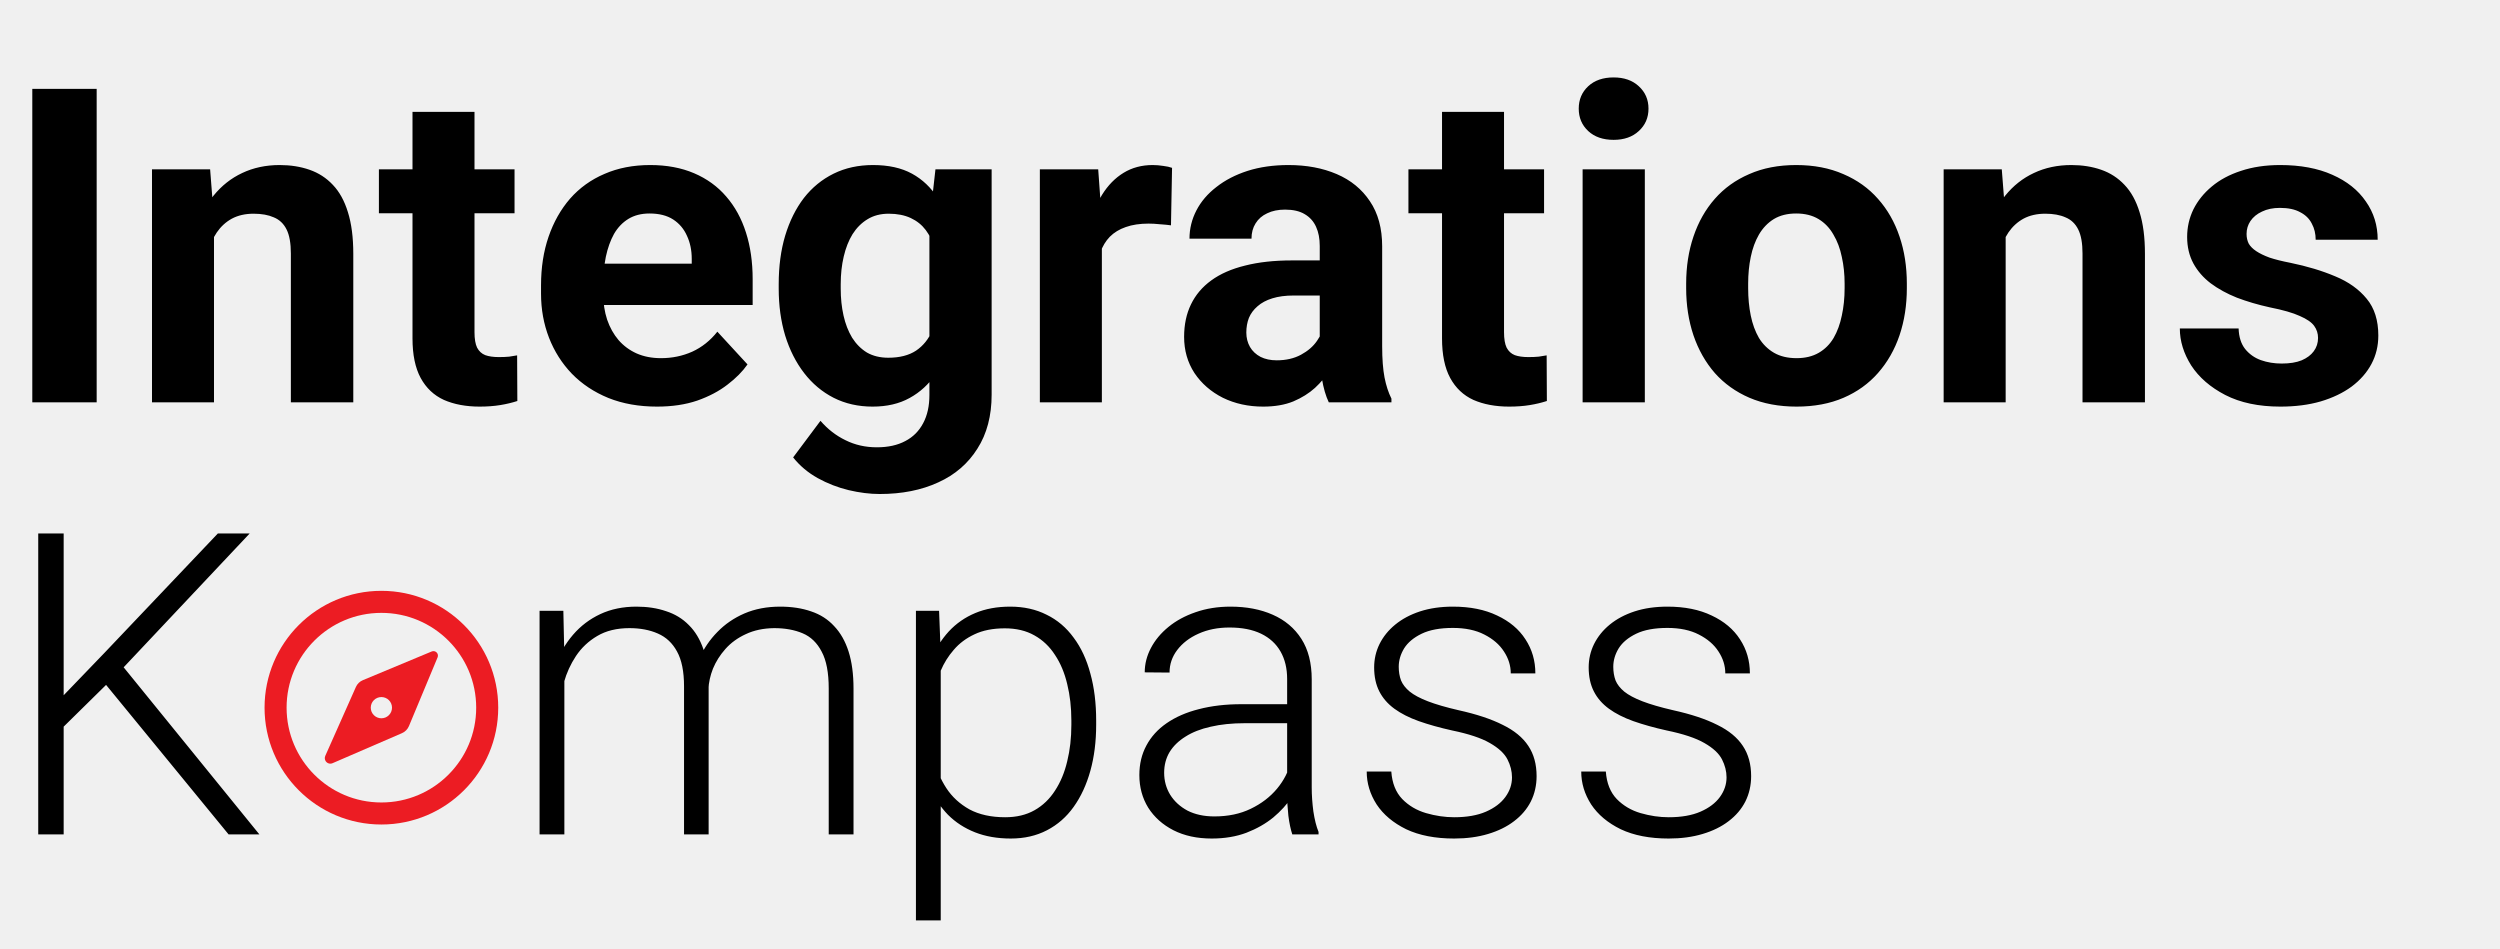
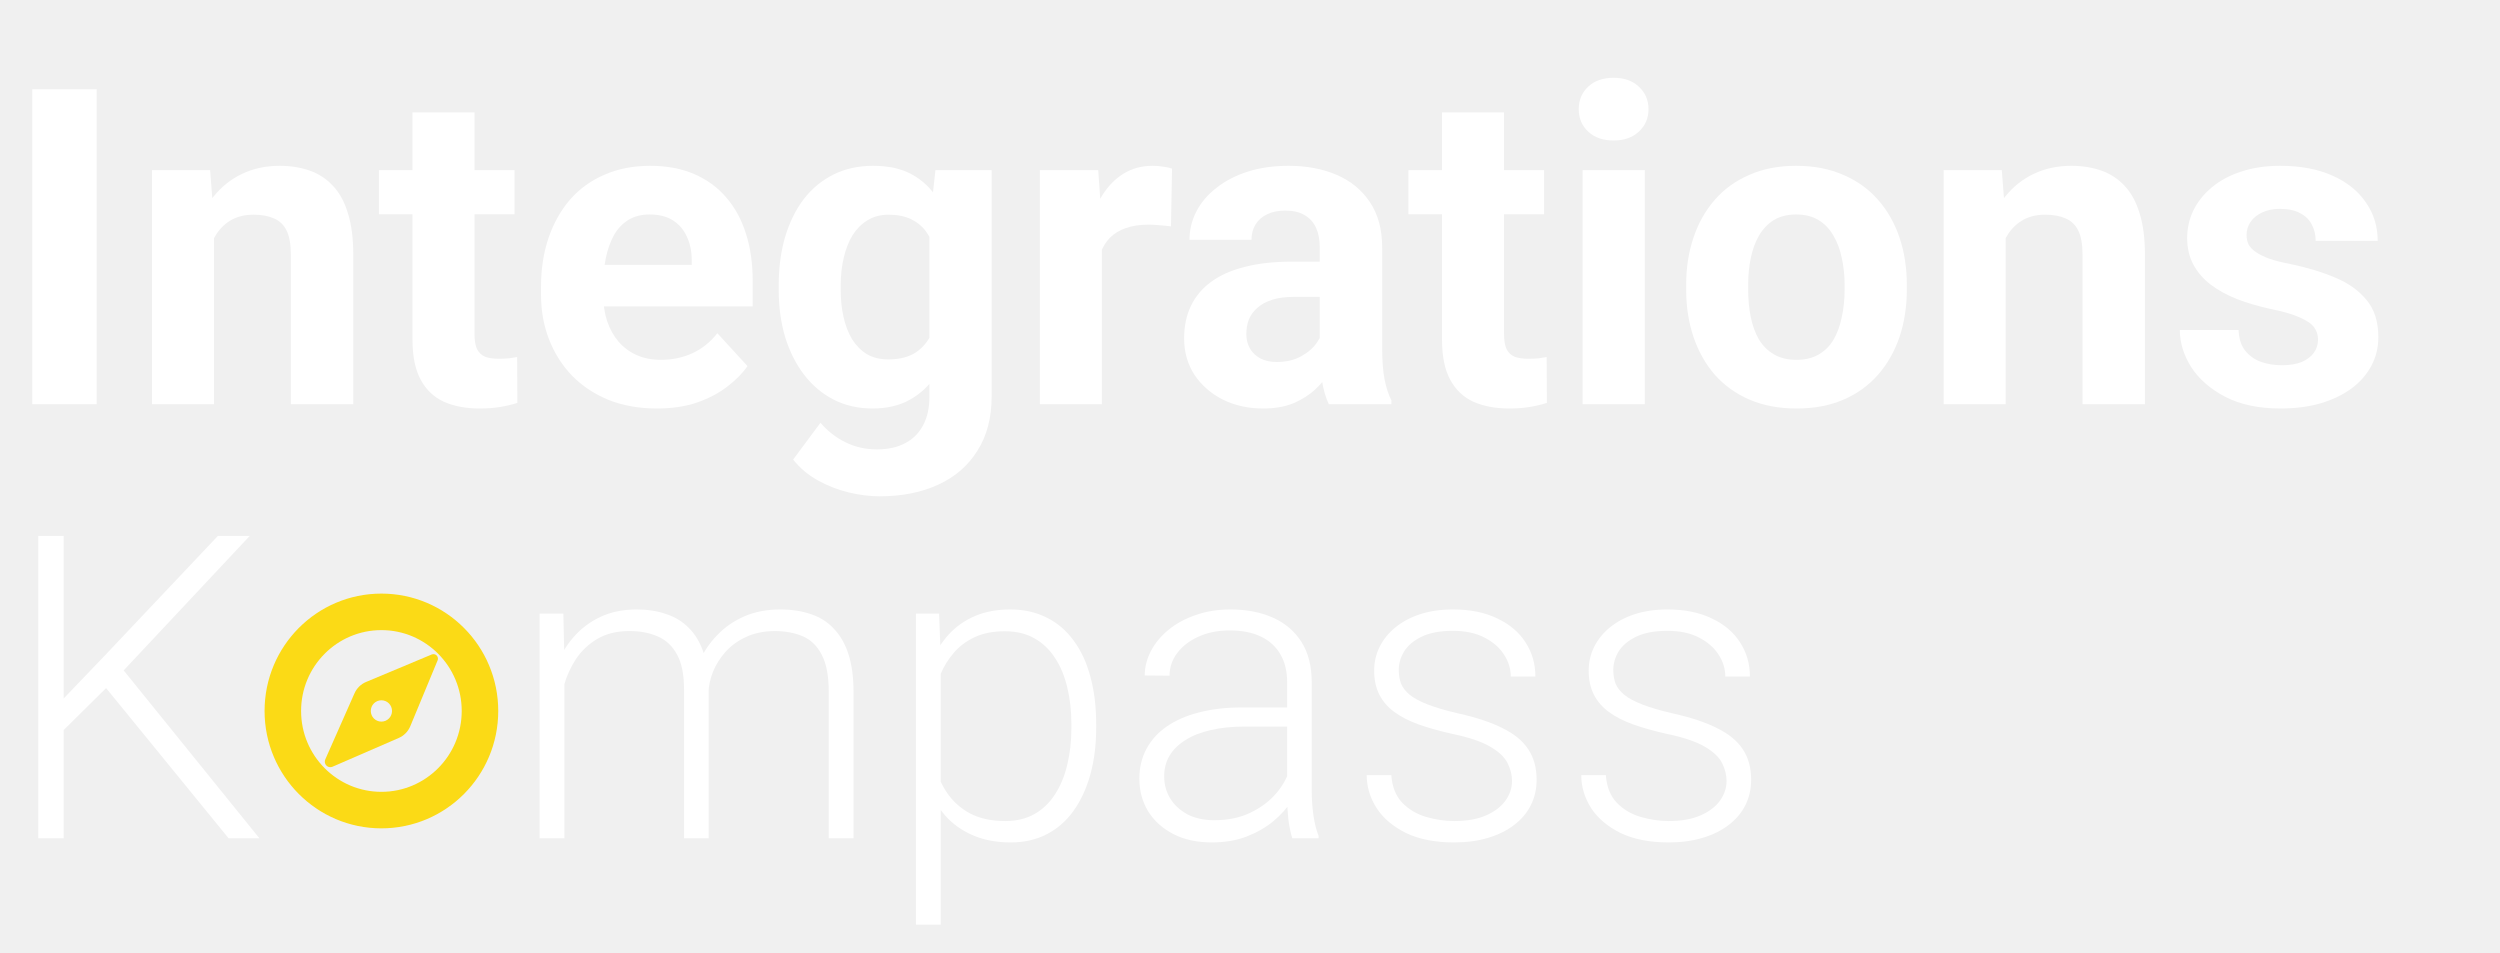
- <svg xmlns="http://www.w3.org/2000/svg" width="174" height="66" viewBox="0 0 174 66" fill="none">
-   <circle cx="26.545" cy="49.254" r="7.365" stroke="#EC1C23" stroke-width="1.534" />
-   <path fill-rule="evenodd" clip-rule="evenodd" d="M24.77 47.815L22.639 52.609C22.585 52.73 22.597 52.869 22.67 52.979C22.773 53.134 22.972 53.193 23.143 53.119L27.978 51.028C28.197 50.933 28.37 50.757 28.462 50.537L30.457 45.751C30.505 45.634 30.479 45.499 30.389 45.41C30.3 45.32 30.165 45.294 30.048 45.342L25.257 47.339C25.039 47.429 24.865 47.599 24.77 47.815ZM26.545 49.993C26.953 49.993 27.284 49.662 27.284 49.254C27.284 48.846 26.953 48.515 26.545 48.515C26.137 48.515 25.805 48.846 25.805 49.254C25.805 49.662 26.137 49.993 26.545 49.993Z" fill="#EC1C23" />
-   <path d="M4.431 37.13V58.074H2.661V37.13H4.431ZM17.377 37.13L8.343 46.724L3.798 51.198L3.625 49.227L7.279 45.43L15.162 37.13H17.377ZM15.91 58.074L7.092 47.314L8.156 45.89L18.053 58.074H15.91ZM39.28 45.732V58.074H37.554V42.51H39.209L39.28 45.732ZM38.964 49.328L38.13 48.897C38.187 47.976 38.36 47.113 38.648 46.307C38.945 45.502 39.357 44.792 39.885 44.178C40.412 43.565 41.045 43.085 41.783 42.74C42.522 42.395 43.361 42.222 44.301 42.222C45.058 42.222 45.744 42.327 46.358 42.538C46.981 42.74 47.509 43.061 47.94 43.502C48.381 43.934 48.722 44.499 48.962 45.2C49.201 45.9 49.321 46.739 49.321 47.717V58.074H47.609V47.775C47.609 46.739 47.446 45.928 47.12 45.343C46.804 44.758 46.358 44.341 45.782 44.092C45.217 43.843 44.56 43.718 43.812 43.718C42.929 43.718 42.181 43.9 41.568 44.265C40.964 44.619 40.47 45.084 40.086 45.66C39.712 46.226 39.434 46.835 39.252 47.487C39.069 48.129 38.974 48.743 38.964 49.328ZM49.307 47.976L48.156 48.005C48.204 47.247 48.377 46.523 48.674 45.833C48.981 45.142 49.398 44.528 49.925 43.991C50.453 43.445 51.081 43.013 51.81 42.697C52.548 42.38 53.378 42.222 54.298 42.222C55.104 42.222 55.823 42.332 56.456 42.553C57.089 42.764 57.621 43.104 58.053 43.574C58.494 44.034 58.83 44.624 59.06 45.343C59.29 46.063 59.405 46.926 59.405 47.933V58.074H57.679V47.918C57.679 46.816 57.516 45.962 57.19 45.358C56.873 44.744 56.432 44.317 55.866 44.078C55.3 43.838 54.639 43.718 53.881 43.718C53.133 43.727 52.476 43.867 51.91 44.135C51.345 44.394 50.87 44.739 50.486 45.171C50.112 45.593 49.825 46.048 49.623 46.537C49.431 47.026 49.326 47.506 49.307 47.976ZM65.475 45.502V64.058H63.749V42.51H65.36L65.475 45.502ZM76.293 50.148V50.45C76.293 51.611 76.159 52.675 75.89 53.644C75.621 54.612 75.233 55.451 74.725 56.161C74.226 56.861 73.608 57.403 72.869 57.786C72.131 58.17 71.292 58.362 70.352 58.362C69.422 58.362 68.592 58.218 67.863 57.93C67.134 57.642 66.506 57.235 65.979 56.708C65.461 56.17 65.044 55.547 64.727 54.837C64.421 54.118 64.205 53.332 64.08 52.478V48.494C64.224 47.554 64.459 46.7 64.785 45.933C65.111 45.166 65.528 44.504 66.036 43.948C66.554 43.392 67.168 42.965 67.878 42.668C68.587 42.371 69.398 42.222 70.309 42.222C71.258 42.222 72.102 42.409 72.84 42.783C73.588 43.147 74.217 43.68 74.725 44.38C75.243 45.07 75.631 45.904 75.89 46.883C76.159 47.851 76.293 48.94 76.293 50.148ZM74.567 50.45V50.148C74.567 49.237 74.471 48.393 74.279 47.616C74.097 46.84 73.814 46.163 73.43 45.588C73.056 45.003 72.577 44.547 71.992 44.221C71.416 43.895 70.731 43.732 69.935 43.732C69.11 43.732 68.405 43.871 67.82 44.15C67.245 44.418 66.765 44.778 66.382 45.228C65.998 45.669 65.696 46.154 65.475 46.681C65.255 47.209 65.092 47.727 64.986 48.235V52.824C65.168 53.552 65.461 54.228 65.864 54.852C66.266 55.466 66.804 55.959 67.475 56.334C68.156 56.698 68.985 56.88 69.963 56.88C70.75 56.88 71.431 56.717 72.006 56.391C72.582 56.065 73.056 55.609 73.43 55.025C73.814 54.44 74.097 53.759 74.279 52.982C74.471 52.205 74.567 51.361 74.567 50.45ZM89.585 55.283V47.257C89.585 46.518 89.431 45.88 89.124 45.343C88.817 44.806 88.367 44.394 87.772 44.106C87.177 43.819 86.444 43.675 85.571 43.675C84.766 43.675 84.046 43.819 83.413 44.106C82.79 44.384 82.296 44.763 81.932 45.243C81.577 45.713 81.4 46.235 81.4 46.811L79.673 46.796C79.673 46.211 79.817 45.645 80.105 45.099C80.392 44.552 80.8 44.063 81.328 43.632C81.855 43.2 82.483 42.86 83.212 42.61C83.95 42.351 84.761 42.222 85.643 42.222C86.755 42.222 87.734 42.409 88.578 42.783C89.431 43.157 90.098 43.718 90.577 44.466C91.056 45.214 91.296 46.154 91.296 47.285V54.809C91.296 55.346 91.335 55.902 91.411 56.477C91.498 57.053 91.618 57.528 91.771 57.901V58.074H89.944C89.829 57.729 89.738 57.297 89.671 56.779C89.613 56.252 89.585 55.753 89.585 55.283ZM89.987 49.012L90.016 50.335H86.636C85.753 50.335 84.962 50.416 84.262 50.58C83.572 50.733 82.987 50.963 82.507 51.27C82.028 51.567 81.658 51.927 81.4 52.349C81.15 52.771 81.025 53.25 81.025 53.787C81.025 54.344 81.165 54.852 81.443 55.312C81.73 55.773 82.133 56.142 82.651 56.42C83.178 56.688 83.802 56.823 84.521 56.823C85.48 56.823 86.324 56.645 87.053 56.29C87.791 55.935 88.4 55.47 88.88 54.895C89.359 54.32 89.68 53.691 89.843 53.011L90.591 54.003C90.467 54.483 90.237 54.977 89.901 55.485C89.575 55.983 89.148 56.453 88.621 56.895C88.093 57.326 87.47 57.681 86.751 57.959C86.041 58.227 85.235 58.362 84.334 58.362C83.317 58.362 82.43 58.17 81.673 57.786C80.925 57.403 80.34 56.88 79.918 56.218C79.505 55.547 79.299 54.789 79.299 53.946C79.299 53.178 79.462 52.493 79.788 51.889C80.114 51.275 80.584 50.757 81.198 50.335C81.821 49.904 82.569 49.577 83.442 49.357C84.324 49.127 85.312 49.012 86.405 49.012H89.987ZM105.235 54.104C105.235 53.682 105.13 53.265 104.919 52.852C104.708 52.44 104.3 52.061 103.696 51.716C103.102 51.371 102.224 51.078 101.064 50.839C100.201 50.647 99.429 50.431 98.748 50.191C98.076 49.951 97.511 49.664 97.05 49.328C96.59 48.992 96.24 48.59 96 48.12C95.76 47.65 95.641 47.094 95.641 46.451C95.641 45.876 95.765 45.334 96.014 44.826C96.273 44.308 96.638 43.857 97.108 43.473C97.587 43.08 98.163 42.773 98.834 42.553C99.515 42.332 100.277 42.222 101.121 42.222C102.32 42.222 103.346 42.428 104.2 42.84C105.063 43.243 105.72 43.795 106.17 44.495C106.631 45.195 106.861 45.986 106.861 46.868H105.149C105.149 46.331 104.991 45.823 104.674 45.343C104.367 44.864 103.912 44.471 103.308 44.164C102.713 43.857 101.984 43.704 101.121 43.704C100.229 43.704 99.505 43.838 98.949 44.106C98.393 44.375 97.985 44.715 97.726 45.128C97.477 45.54 97.352 45.967 97.352 46.408C97.352 46.753 97.405 47.07 97.511 47.357C97.626 47.635 97.827 47.894 98.115 48.134C98.412 48.374 98.834 48.599 99.381 48.81C99.927 49.021 100.637 49.227 101.51 49.429C102.766 49.707 103.792 50.047 104.588 50.45C105.394 50.843 105.988 51.332 106.372 51.917C106.755 52.493 106.947 53.193 106.947 54.017C106.947 54.66 106.813 55.25 106.544 55.787C106.276 56.314 105.887 56.77 105.379 57.154C104.88 57.537 104.276 57.834 103.567 58.045C102.867 58.256 102.08 58.362 101.208 58.362C99.894 58.362 98.781 58.146 97.87 57.715C96.969 57.273 96.283 56.698 95.813 55.988C95.353 55.269 95.123 54.507 95.123 53.701H96.835C96.892 54.507 97.146 55.144 97.597 55.614C98.048 56.075 98.599 56.401 99.251 56.592C99.913 56.784 100.565 56.88 101.208 56.88C102.09 56.88 102.828 56.751 103.423 56.492C104.017 56.233 104.468 55.892 104.775 55.47C105.082 55.048 105.235 54.593 105.235 54.104ZM120.167 54.104C120.167 53.682 120.061 53.265 119.85 52.852C119.639 52.44 119.232 52.061 118.628 51.716C118.033 51.371 117.156 51.078 115.995 50.839C115.132 50.647 114.36 50.431 113.679 50.191C113.008 49.951 112.442 49.664 111.982 49.328C111.521 48.992 111.171 48.59 110.932 48.12C110.692 47.65 110.572 47.094 110.572 46.451C110.572 45.876 110.697 45.334 110.946 44.826C111.205 44.308 111.569 43.857 112.039 43.473C112.519 43.08 113.094 42.773 113.766 42.553C114.446 42.332 115.209 42.222 116.053 42.222C117.251 42.222 118.278 42.428 119.131 42.84C119.994 43.243 120.651 43.795 121.102 44.495C121.562 45.195 121.792 45.986 121.792 46.868H120.081C120.081 46.331 119.922 45.823 119.606 45.343C119.299 44.864 118.843 44.471 118.239 44.164C117.645 43.857 116.916 43.704 116.053 43.704C115.161 43.704 114.437 43.838 113.881 44.106C113.324 44.375 112.917 44.715 112.658 45.128C112.409 45.54 112.284 45.967 112.284 46.408C112.284 46.753 112.337 47.07 112.442 47.357C112.557 47.635 112.759 47.894 113.046 48.134C113.344 48.374 113.766 48.599 114.312 48.81C114.859 49.021 115.568 49.227 116.441 49.429C117.697 49.707 118.724 50.047 119.519 50.45C120.325 50.843 120.92 51.332 121.303 51.917C121.687 52.493 121.879 53.193 121.879 54.017C121.879 54.66 121.744 55.25 121.476 55.787C121.207 56.314 120.819 56.77 120.311 57.154C119.812 57.537 119.208 57.834 118.498 58.045C117.798 58.256 117.012 58.362 116.139 58.362C114.825 58.362 113.713 58.146 112.802 57.715C111.9 57.273 111.215 56.698 110.745 55.988C110.284 55.269 110.054 54.507 110.054 53.701H111.766C111.824 54.507 112.078 55.144 112.528 55.614C112.979 56.075 113.531 56.401 114.183 56.592C114.844 56.784 115.497 56.88 116.139 56.88C117.021 56.88 117.76 56.751 118.354 56.492C118.949 56.233 119.4 55.892 119.707 55.47C120.013 55.048 120.167 54.593 120.167 54.104Z" fill="black" />
-   <path d="M6.728 6.183V28H2.248V6.183H6.728ZM14.894 15.248V28H10.579V11.787H14.625L14.894 15.248ZM14.265 19.324H13.096C13.096 18.125 13.251 17.047 13.561 16.087C13.87 15.118 14.305 14.294 14.864 13.615C15.424 12.926 16.088 12.401 16.857 12.042C17.637 11.672 18.506 11.487 19.465 11.487C20.224 11.487 20.918 11.597 21.547 11.817C22.177 12.037 22.716 12.386 23.166 12.866C23.625 13.345 23.975 13.98 24.215 14.769C24.464 15.558 24.589 16.522 24.589 17.661V28H20.244V17.646C20.244 16.927 20.144 16.367 19.944 15.968C19.744 15.568 19.45 15.288 19.06 15.129C18.68 14.959 18.211 14.874 17.651 14.874C17.072 14.874 16.568 14.989 16.138 15.218C15.719 15.448 15.369 15.768 15.089 16.177C14.819 16.577 14.615 17.047 14.475 17.586C14.335 18.125 14.265 18.705 14.265 19.324ZM35.812 11.787V14.844H26.372V11.787H35.812ZM28.71 7.786H33.025V23.115C33.025 23.585 33.085 23.944 33.205 24.194C33.335 24.444 33.525 24.619 33.775 24.718C34.024 24.808 34.339 24.853 34.719 24.853C34.988 24.853 35.228 24.843 35.438 24.823C35.658 24.793 35.842 24.763 35.992 24.733L36.007 27.91C35.638 28.03 35.238 28.125 34.809 28.195C34.379 28.265 33.904 28.3 33.385 28.3C32.436 28.3 31.607 28.145 30.898 27.835C30.198 27.515 29.659 27.006 29.279 26.307C28.9 25.608 28.71 24.689 28.71 23.55V7.786ZM45.732 28.3C44.473 28.3 43.345 28.1 42.346 27.7C41.347 27.291 40.498 26.726 39.798 26.007C39.109 25.288 38.58 24.454 38.21 23.505C37.84 22.546 37.656 21.527 37.656 20.448V19.849C37.656 18.62 37.83 17.496 38.18 16.477C38.53 15.458 39.029 14.574 39.678 13.825C40.338 13.076 41.137 12.501 42.076 12.102C43.015 11.692 44.074 11.487 45.253 11.487C46.401 11.487 47.42 11.677 48.309 12.057C49.198 12.436 49.943 12.976 50.542 13.675C51.151 14.374 51.611 15.213 51.921 16.192C52.23 17.161 52.385 18.24 52.385 19.429V21.227H39.499V18.35H48.145V18.02C48.145 17.421 48.035 16.887 47.815 16.417C47.605 15.938 47.285 15.558 46.856 15.278C46.426 14.999 45.877 14.859 45.208 14.859C44.638 14.859 44.149 14.984 43.739 15.233C43.33 15.483 42.995 15.833 42.735 16.282C42.486 16.732 42.296 17.261 42.166 17.871C42.046 18.47 41.986 19.129 41.986 19.849V20.448C41.986 21.097 42.076 21.697 42.256 22.246C42.446 22.796 42.71 23.27 43.05 23.669C43.4 24.069 43.819 24.379 44.309 24.599C44.808 24.818 45.372 24.928 46.002 24.928C46.781 24.928 47.505 24.778 48.175 24.479C48.854 24.169 49.438 23.704 49.928 23.085L52.026 25.363C51.686 25.852 51.221 26.322 50.632 26.771C50.053 27.221 49.353 27.59 48.534 27.88C47.715 28.16 46.781 28.3 45.732 28.3ZM65.107 11.787H69.018V27.461C69.018 28.939 68.688 30.193 68.029 31.222C67.379 32.261 66.47 33.045 65.302 33.574C64.133 34.114 62.774 34.383 61.226 34.383C60.547 34.383 59.827 34.293 59.068 34.114C58.319 33.934 57.6 33.654 56.91 33.275C56.231 32.895 55.662 32.415 55.202 31.836L57.105 29.289C57.605 29.868 58.184 30.318 58.843 30.637C59.503 30.967 60.232 31.132 61.031 31.132C61.81 31.132 62.469 30.987 63.009 30.697C63.548 30.418 63.963 30.003 64.253 29.453C64.542 28.914 64.687 28.26 64.687 27.491V15.533L65.107 11.787ZM54.198 20.088V19.774C54.198 18.535 54.348 17.411 54.648 16.402C54.957 15.383 55.392 14.509 55.951 13.78C56.521 13.051 57.21 12.486 58.019 12.087C58.828 11.687 59.742 11.487 60.761 11.487C61.84 11.487 62.744 11.687 63.474 12.087C64.203 12.486 64.802 13.056 65.272 13.795C65.741 14.524 66.106 15.388 66.365 16.387C66.635 17.376 66.845 18.46 66.995 19.639V20.328C66.845 21.457 66.62 22.506 66.32 23.475C66.021 24.444 65.626 25.293 65.137 26.022C64.647 26.741 64.038 27.301 63.309 27.7C62.589 28.1 61.73 28.3 60.731 28.3C59.732 28.3 58.828 28.095 58.019 27.685C57.22 27.276 56.536 26.701 55.966 25.962C55.397 25.223 54.957 24.354 54.648 23.355C54.348 22.356 54.198 21.267 54.198 20.088ZM58.514 19.774V20.088C58.514 20.758 58.579 21.382 58.709 21.961C58.838 22.541 59.038 23.055 59.308 23.505C59.587 23.944 59.932 24.289 60.342 24.539C60.761 24.778 61.256 24.898 61.825 24.898C62.614 24.898 63.259 24.733 63.758 24.404C64.258 24.064 64.632 23.6 64.882 23.01C65.132 22.421 65.277 21.742 65.317 20.972V19.009C65.297 18.38 65.212 17.816 65.062 17.316C64.912 16.807 64.702 16.372 64.433 16.013C64.163 15.653 63.813 15.373 63.384 15.173C62.954 14.974 62.444 14.874 61.855 14.874C61.286 14.874 60.791 15.004 60.372 15.263C59.962 15.513 59.617 15.858 59.338 16.297C59.068 16.737 58.863 17.256 58.723 17.856C58.584 18.445 58.514 19.084 58.514 19.774ZM76.69 15.323V28H72.374V11.787H76.435L76.69 15.323ZM81.575 11.682L81.5 15.683C81.29 15.653 81.035 15.628 80.735 15.608C80.446 15.578 80.181 15.563 79.941 15.563C79.332 15.563 78.802 15.643 78.353 15.803C77.913 15.953 77.544 16.177 77.244 16.477C76.954 16.777 76.735 17.141 76.585 17.571C76.445 18 76.365 18.49 76.345 19.039L75.476 18.77C75.476 17.721 75.581 16.757 75.791 15.878C76 14.989 76.305 14.214 76.705 13.555C77.114 12.896 77.614 12.386 78.203 12.027C78.792 11.667 79.467 11.487 80.226 11.487C80.466 11.487 80.71 11.507 80.96 11.547C81.21 11.577 81.415 11.622 81.575 11.682ZM91.854 24.344V17.121C91.854 16.602 91.769 16.157 91.599 15.788C91.429 15.408 91.164 15.114 90.805 14.904C90.455 14.694 90.001 14.589 89.441 14.589C88.962 14.589 88.547 14.674 88.198 14.844C87.848 15.004 87.578 15.238 87.388 15.548C87.199 15.848 87.104 16.202 87.104 16.612H82.788C82.788 15.923 82.948 15.268 83.268 14.649C83.587 14.03 84.052 13.485 84.661 13.016C85.271 12.536 85.995 12.162 86.834 11.892C87.683 11.622 88.632 11.487 89.681 11.487C90.94 11.487 92.058 11.697 93.037 12.117C94.016 12.536 94.786 13.166 95.345 14.005C95.915 14.844 96.199 15.893 96.199 17.151V24.089C96.199 24.978 96.254 25.707 96.364 26.277C96.474 26.836 96.634 27.326 96.844 27.745V28H92.483C92.273 27.561 92.113 27.011 92.004 26.352C91.904 25.682 91.854 25.013 91.854 24.344ZM92.423 18.125L92.453 20.568H90.041C89.471 20.568 88.977 20.633 88.557 20.763C88.138 20.892 87.793 21.077 87.523 21.317C87.254 21.547 87.054 21.817 86.924 22.126C86.804 22.436 86.744 22.776 86.744 23.145C86.744 23.515 86.829 23.849 86.999 24.149C87.169 24.439 87.413 24.669 87.733 24.838C88.053 24.998 88.427 25.078 88.857 25.078C89.506 25.078 90.071 24.948 90.55 24.689C91.03 24.429 91.399 24.109 91.659 23.73C91.929 23.35 92.069 22.99 92.079 22.651L93.217 24.479C93.057 24.888 92.838 25.313 92.558 25.752C92.288 26.192 91.944 26.607 91.524 26.996C91.105 27.376 90.6 27.69 90.011 27.94C89.421 28.18 88.722 28.3 87.913 28.3C86.884 28.3 85.95 28.095 85.111 27.685C84.282 27.266 83.622 26.691 83.133 25.962C82.653 25.223 82.414 24.384 82.414 23.445C82.414 22.596 82.573 21.841 82.893 21.182C83.213 20.523 83.682 19.968 84.302 19.519C84.931 19.059 85.715 18.715 86.654 18.485C87.593 18.245 88.682 18.125 89.921 18.125H92.423ZM107.467 11.787V14.844H98.027V11.787H107.467ZM100.365 7.786H104.68V23.115C104.68 23.585 104.74 23.944 104.86 24.194C104.99 24.444 105.18 24.619 105.429 24.718C105.679 24.808 105.994 24.853 106.373 24.853C106.643 24.853 106.883 24.843 107.093 24.823C107.313 24.793 107.497 24.763 107.647 24.733L107.662 27.91C107.293 28.03 106.893 28.125 106.463 28.195C106.034 28.265 105.559 28.3 105.04 28.3C104.091 28.3 103.262 28.145 102.552 27.835C101.853 27.515 101.314 27.006 100.934 26.307C100.555 25.608 100.365 24.689 100.365 23.55V7.786ZM114.48 11.787V28H110.15V11.787H114.48ZM109.88 7.561C109.88 6.932 110.1 6.413 110.539 6.003C110.979 5.593 111.568 5.389 112.307 5.389C113.036 5.389 113.621 5.593 114.06 6.003C114.51 6.413 114.735 6.932 114.735 7.561C114.735 8.191 114.51 8.71 114.06 9.12C113.621 9.529 113.036 9.734 112.307 9.734C111.568 9.734 110.979 9.529 110.539 9.12C110.1 8.71 109.88 8.191 109.88 7.561ZM117.357 20.058V19.744C117.357 18.555 117.527 17.461 117.866 16.462C118.206 15.453 118.701 14.579 119.35 13.84C119.999 13.101 120.798 12.526 121.747 12.117C122.696 11.697 123.785 11.487 125.014 11.487C126.243 11.487 127.337 11.697 128.296 12.117C129.255 12.526 130.059 13.101 130.708 13.84C131.367 14.579 131.867 15.453 132.206 16.462C132.546 17.461 132.716 18.555 132.716 19.744V20.058C132.716 21.237 132.546 22.331 132.206 23.34C131.867 24.339 131.367 25.213 130.708 25.962C130.059 26.701 129.259 27.276 128.31 27.685C127.361 28.095 126.273 28.3 125.044 28.3C123.815 28.3 122.721 28.095 121.762 27.685C120.813 27.276 120.009 26.701 119.35 25.962C118.701 25.213 118.206 24.339 117.866 23.34C117.527 22.331 117.357 21.237 117.357 20.058ZM121.672 19.744V20.058C121.672 20.738 121.732 21.372 121.852 21.961C121.972 22.551 122.162 23.07 122.422 23.52C122.691 23.959 123.041 24.304 123.471 24.554C123.9 24.803 124.425 24.928 125.044 24.928C125.643 24.928 126.158 24.803 126.587 24.554C127.017 24.304 127.361 23.959 127.621 23.52C127.881 23.07 128.071 22.551 128.191 21.961C128.32 21.372 128.385 20.738 128.385 20.058V19.744C128.385 19.084 128.32 18.465 128.191 17.886C128.071 17.296 127.876 16.777 127.606 16.327C127.347 15.868 127.002 15.508 126.572 15.248C126.143 14.989 125.623 14.859 125.014 14.859C124.405 14.859 123.885 14.989 123.456 15.248C123.036 15.508 122.691 15.868 122.422 16.327C122.162 16.777 121.972 17.296 121.852 17.886C121.732 18.465 121.672 19.084 121.672 19.744ZM139.594 15.248V28H135.278V11.787H139.324L139.594 15.248ZM138.964 19.324H137.796C137.796 18.125 137.95 17.047 138.26 16.087C138.57 15.118 139.004 14.294 139.564 13.615C140.123 12.926 140.787 12.401 141.557 12.042C142.336 11.672 143.205 11.487 144.164 11.487C144.923 11.487 145.617 11.597 146.247 11.817C146.876 12.037 147.415 12.386 147.865 12.866C148.325 13.345 148.674 13.98 148.914 14.769C149.164 15.558 149.288 16.522 149.288 17.661V28H144.943V17.646C144.943 16.927 144.843 16.367 144.643 15.968C144.444 15.568 144.149 15.288 143.759 15.129C143.38 14.959 142.91 14.874 142.351 14.874C141.771 14.874 141.267 14.989 140.837 15.218C140.418 15.448 140.068 15.768 139.788 16.177C139.519 16.577 139.314 17.047 139.174 17.586C139.034 18.125 138.964 18.705 138.964 19.324ZM161.336 23.52C161.336 23.21 161.246 22.93 161.066 22.681C160.886 22.431 160.552 22.201 160.062 21.991C159.583 21.771 158.888 21.572 157.979 21.392C157.16 21.212 156.396 20.987 155.687 20.718C154.988 20.438 154.378 20.103 153.859 19.714C153.349 19.324 152.95 18.865 152.66 18.335C152.37 17.796 152.225 17.181 152.225 16.492C152.225 15.813 152.37 15.173 152.66 14.574C152.96 13.975 153.384 13.445 153.934 12.986C154.493 12.516 155.172 12.152 155.971 11.892C156.781 11.622 157.69 11.487 158.699 11.487C160.107 11.487 161.316 11.712 162.325 12.162C163.344 12.611 164.123 13.23 164.662 14.02C165.212 14.799 165.487 15.688 165.487 16.687H161.171C161.171 16.267 161.081 15.893 160.901 15.563C160.732 15.223 160.462 14.959 160.092 14.769C159.733 14.569 159.263 14.469 158.684 14.469C158.204 14.469 157.79 14.554 157.44 14.724C157.09 14.884 156.821 15.104 156.631 15.383C156.451 15.653 156.361 15.953 156.361 16.282C156.361 16.532 156.411 16.757 156.511 16.957C156.621 17.146 156.796 17.321 157.035 17.481C157.275 17.641 157.585 17.791 157.964 17.931C158.354 18.06 158.833 18.18 159.403 18.29C160.572 18.53 161.616 18.845 162.535 19.234C163.454 19.614 164.183 20.133 164.722 20.793C165.262 21.442 165.531 22.296 165.531 23.355C165.531 24.074 165.372 24.733 165.052 25.333C164.732 25.932 164.273 26.457 163.673 26.906C163.074 27.346 162.355 27.69 161.516 27.94C160.687 28.18 159.753 28.3 158.714 28.3C157.205 28.3 155.927 28.03 154.878 27.491C153.839 26.951 153.05 26.267 152.51 25.438C151.981 24.599 151.716 23.739 151.716 22.86H155.807C155.827 23.45 155.976 23.924 156.256 24.284C156.546 24.643 156.911 24.903 157.35 25.063C157.8 25.223 158.284 25.303 158.804 25.303C159.363 25.303 159.827 25.228 160.197 25.078C160.567 24.918 160.846 24.709 161.036 24.449C161.236 24.179 161.336 23.869 161.336 23.52Z" fill="black" />
+ <svg xmlns="http://www.w3.org/2000/svg" width="105" height="40" viewBox="0 0 105 40" fill="none">
+   <path d="M20.159 29.861C20.159 32.163 18.302 34.024 16.019 34.024C13.736 34.024 11.879 32.163 11.879 29.861C11.879 27.558 13.736 25.698 16.019 25.698C18.302 25.698 20.159 27.558 20.159 29.861Z" stroke="#FBDA16" stroke-width="1.534" />
+   <path fill-rule="evenodd" clip-rule="evenodd" d="M14.889 29.119L13.662 31.894C13.629 31.967 13.636 32.051 13.68 32.117C13.743 32.211 13.864 32.247 13.967 32.202L16.749 30.994C16.967 30.899 17.141 30.723 17.232 30.502L18.38 27.735C18.409 27.665 18.393 27.583 18.339 27.529C18.285 27.475 18.203 27.459 18.133 27.488L15.376 28.642C15.159 28.733 14.984 28.904 14.889 29.119ZM16.019 30.308C16.265 30.308 16.465 30.108 16.465 29.86C16.465 29.612 16.265 29.412 16.019 29.412C15.773 29.412 15.573 29.612 15.573 29.86C15.573 30.108 15.773 30.308 16.019 30.308Z" fill="#FBDA16" />
+   <path d="M2.674 22.51V35.208H1.606V22.51H2.674ZM10.487 22.51L5.035 28.327L2.292 31.039L2.188 29.844L4.393 27.542L9.15 22.51H10.487ZM9.601 35.208L4.28 28.684L4.922 27.821L10.895 35.208H9.601Z" fill="white" />
+   <path d="M23.704 27.725V35.208H22.663V25.772H23.661L23.704 27.725ZM23.513 29.905L23.01 29.644C23.044 29.086 23.149 28.562 23.322 28.074C23.502 27.586 23.75 27.155 24.069 26.783C24.387 26.411 24.769 26.12 25.215 25.911C25.66 25.702 26.167 25.597 26.734 25.597C27.191 25.597 27.605 25.661 27.975 25.789C28.351 25.911 28.669 26.106 28.93 26.373C29.196 26.635 29.402 26.978 29.546 27.402C29.691 27.827 29.763 28.336 29.763 28.929V35.208H28.73V28.963C28.73 28.336 28.632 27.844 28.435 27.49C28.244 27.135 27.975 26.882 27.628 26.731C27.286 26.58 26.89 26.504 26.439 26.504C25.906 26.504 25.455 26.615 25.084 26.836C24.72 27.051 24.422 27.333 24.19 27.681C23.965 28.024 23.797 28.394 23.687 28.789C23.577 29.179 23.519 29.551 23.513 29.905ZM29.755 29.086L29.06 29.103C29.089 28.644 29.193 28.205 29.373 27.786C29.558 27.368 29.81 26.995 30.128 26.67C30.446 26.338 30.825 26.077 31.265 25.885C31.711 25.693 32.211 25.597 32.767 25.597C33.253 25.597 33.687 25.664 34.069 25.798C34.451 25.926 34.772 26.132 35.032 26.417C35.299 26.696 35.501 27.054 35.64 27.49C35.779 27.926 35.848 28.449 35.848 29.059V35.208H34.807V29.051C34.807 28.382 34.708 27.865 34.511 27.498C34.321 27.126 34.054 26.868 33.713 26.722C33.371 26.577 32.972 26.504 32.515 26.504C32.064 26.51 31.667 26.594 31.326 26.757C30.984 26.914 30.698 27.123 30.466 27.385C30.241 27.641 30.067 27.917 29.946 28.213C29.83 28.51 29.766 28.801 29.755 29.086Z" fill="white" />
+   <path d="M39.511 27.586V38.836H38.47V25.772H39.442L39.511 27.586ZM46.039 30.402V30.586C46.039 31.289 45.958 31.934 45.796 32.522C45.634 33.109 45.4 33.618 45.093 34.048C44.792 34.472 44.419 34.801 43.973 35.033C43.528 35.266 43.021 35.382 42.454 35.382C41.893 35.382 41.392 35.295 40.953 35.12C40.513 34.946 40.134 34.699 39.815 34.379C39.503 34.054 39.251 33.676 39.06 33.245C38.875 32.809 38.745 32.333 38.669 31.815V29.399C38.756 28.83 38.898 28.312 39.095 27.847C39.292 27.382 39.543 26.981 39.85 26.644C40.163 26.306 40.533 26.048 40.961 25.868C41.389 25.687 41.878 25.597 42.428 25.597C43.001 25.597 43.51 25.711 43.956 25.937C44.407 26.158 44.786 26.481 45.093 26.905C45.406 27.324 45.64 27.83 45.796 28.423C45.958 29.01 46.039 29.67 46.039 30.402ZM44.998 30.586V30.402C44.998 29.85 44.94 29.338 44.824 28.868C44.714 28.397 44.543 27.987 44.312 27.638C44.086 27.283 43.797 27.007 43.444 26.809C43.097 26.612 42.683 26.513 42.203 26.513C41.705 26.513 41.279 26.597 40.926 26.766C40.579 26.929 40.29 27.147 40.058 27.42C39.827 27.687 39.645 27.981 39.511 28.301C39.378 28.62 39.28 28.934 39.216 29.243V32.025C39.326 32.466 39.503 32.876 39.746 33.254C39.989 33.626 40.313 33.926 40.718 34.152C41.129 34.373 41.63 34.484 42.22 34.484C42.694 34.484 43.105 34.385 43.453 34.187C43.8 33.99 44.086 33.714 44.312 33.359C44.543 33.004 44.714 32.591 44.824 32.12C44.94 31.649 44.998 31.138 44.998 30.586Z" fill="white" />
+   <path d="M54.06 33.516V28.649C54.06 28.202 53.968 27.815 53.782 27.49C53.597 27.164 53.325 26.914 52.966 26.74C52.608 26.565 52.165 26.478 51.638 26.478C51.152 26.478 50.718 26.565 50.336 26.74C49.96 26.908 49.662 27.138 49.442 27.429C49.228 27.713 49.121 28.03 49.121 28.379L48.079 28.37C48.079 28.016 48.166 27.673 48.34 27.341C48.513 27.01 48.759 26.713 49.078 26.452C49.396 26.19 49.775 25.984 50.215 25.833C50.66 25.676 51.149 25.597 51.682 25.597C52.353 25.597 52.943 25.711 53.453 25.937C53.968 26.164 54.37 26.504 54.659 26.958C54.949 27.411 55.093 27.981 55.093 28.667V33.228C55.093 33.554 55.116 33.891 55.163 34.24C55.215 34.589 55.287 34.876 55.38 35.103V35.208H54.277C54.208 34.998 54.153 34.737 54.112 34.423C54.078 34.103 54.06 33.801 54.06 33.516ZM54.303 29.713L54.321 30.516H52.281C51.748 30.516 51.271 30.565 50.848 30.664C50.432 30.757 50.079 30.897 49.789 31.083C49.5 31.263 49.277 31.481 49.121 31.737C48.97 31.993 48.895 32.283 48.895 32.609C48.895 32.946 48.979 33.254 49.147 33.533C49.321 33.812 49.564 34.036 49.876 34.205C50.194 34.368 50.571 34.449 51.005 34.449C51.583 34.449 52.093 34.341 52.532 34.126C52.978 33.911 53.346 33.629 53.635 33.28C53.924 32.931 54.118 32.551 54.216 32.138L54.668 32.74C54.593 33.03 54.454 33.33 54.251 33.638C54.054 33.94 53.797 34.225 53.478 34.493C53.16 34.754 52.784 34.969 52.35 35.138C51.922 35.301 51.436 35.382 50.892 35.382C50.278 35.382 49.743 35.266 49.286 35.033C48.834 34.801 48.481 34.484 48.227 34.083C47.978 33.676 47.853 33.216 47.853 32.705C47.853 32.24 47.952 31.824 48.149 31.458C48.346 31.086 48.629 30.772 48.999 30.516C49.376 30.254 49.827 30.056 50.354 29.923C50.886 29.783 51.482 29.713 52.142 29.713H54.303Z" fill="white" />
+   <path d="M63.505 32.801C63.505 32.545 63.441 32.292 63.314 32.042C63.186 31.792 62.94 31.562 62.576 31.353C62.217 31.144 61.688 30.966 60.987 30.821C60.466 30.705 60.001 30.574 59.59 30.429C59.185 30.283 58.843 30.109 58.565 29.905C58.288 29.702 58.076 29.458 57.932 29.173C57.787 28.888 57.715 28.551 57.715 28.161C57.715 27.812 57.79 27.484 57.94 27.176C58.097 26.862 58.316 26.588 58.6 26.356C58.889 26.118 59.237 25.931 59.642 25.798C60.053 25.664 60.513 25.597 61.022 25.597C61.745 25.597 62.364 25.722 62.88 25.972C63.4 26.216 63.797 26.551 64.069 26.975C64.347 27.399 64.486 27.879 64.486 28.414H63.453C63.453 28.088 63.357 27.78 63.166 27.49C62.981 27.199 62.706 26.961 62.341 26.774C61.983 26.588 61.543 26.495 61.022 26.495C60.484 26.495 60.047 26.577 59.711 26.74C59.376 26.902 59.13 27.109 58.973 27.359C58.823 27.609 58.748 27.868 58.748 28.135C58.748 28.344 58.779 28.536 58.843 28.711C58.913 28.879 59.034 29.036 59.208 29.181C59.387 29.327 59.642 29.463 59.972 29.591C60.301 29.719 60.73 29.844 61.256 29.966C62.014 30.135 62.634 30.341 63.114 30.586C63.6 30.824 63.959 31.12 64.19 31.475C64.422 31.824 64.538 32.248 64.538 32.748C64.538 33.138 64.457 33.495 64.294 33.821C64.132 34.141 63.898 34.417 63.591 34.65C63.291 34.882 62.926 35.062 62.498 35.19C62.075 35.318 61.601 35.382 61.074 35.382C60.281 35.382 59.61 35.251 59.06 34.99C58.516 34.722 58.102 34.373 57.819 33.943C57.541 33.507 57.402 33.045 57.402 32.556H58.435C58.47 33.045 58.623 33.431 58.895 33.716C59.167 33.995 59.5 34.193 59.894 34.309C60.293 34.426 60.686 34.484 61.074 34.484C61.606 34.484 62.052 34.405 62.411 34.248C62.77 34.091 63.042 33.885 63.227 33.629C63.412 33.373 63.505 33.097 63.505 32.801Z" fill="white" />
+   <path d="M72.515 32.801C72.515 32.545 72.451 32.292 72.324 32.042C72.197 31.792 71.951 31.562 71.586 31.353C71.227 31.144 70.698 30.966 69.998 30.821C69.477 30.705 69.011 30.574 68.6 30.429C68.195 30.283 67.853 30.109 67.576 29.905C67.298 29.702 67.087 29.458 66.942 29.173C66.797 28.888 66.725 28.551 66.725 28.161C66.725 27.812 66.8 27.484 66.951 27.176C67.107 26.862 67.327 26.588 67.611 26.356C67.9 26.118 68.247 25.931 68.652 25.798C69.063 25.664 69.523 25.597 70.032 25.597C70.756 25.597 71.375 25.722 71.89 25.972C72.411 26.216 72.807 26.551 73.079 26.975C73.357 27.399 73.496 27.879 73.496 28.414H72.463C72.463 28.088 72.367 27.78 72.177 27.49C71.991 27.199 71.716 26.961 71.352 26.774C70.993 26.588 70.553 26.495 70.032 26.495C69.494 26.495 69.057 26.577 68.722 26.74C68.386 26.902 68.14 27.109 67.984 27.359C67.833 27.609 67.758 27.868 67.758 28.135C67.758 28.344 67.79 28.536 67.853 28.711C67.923 28.879 68.044 29.036 68.218 29.181C68.397 29.327 68.652 29.463 68.982 29.591C69.312 29.719 69.74 29.844 70.267 29.966C71.025 30.135 71.644 30.341 72.124 30.586C72.611 30.824 72.969 31.12 73.201 31.475C73.432 31.824 73.548 32.248 73.548 32.748C73.548 33.138 73.467 33.495 73.305 33.821C73.143 34.141 72.909 34.417 72.602 34.65C72.301 34.882 71.936 35.062 71.508 35.19C71.086 35.318 70.611 35.382 70.084 35.382C69.292 35.382 68.62 35.251 68.071 34.99C67.527 34.722 67.113 34.373 66.829 33.943C66.552 33.507 66.413 33.045 66.413 32.556H67.446C67.48 33.045 67.634 33.431 67.906 33.716C68.178 33.995 68.51 34.193 68.904 34.309C69.303 34.426 69.697 34.484 70.084 34.484C70.617 34.484 71.062 34.405 71.421 34.248C71.78 34.091 72.052 33.885 72.237 33.629C72.422 33.373 72.515 33.097 72.515 32.801Z" fill="white" />
+   <path d="M4.06 3.748V16.975H1.356V3.748H4.06Z" fill="white" />
+   <path d="M8.988 9.244V16.975H6.384V7.146H8.825L8.988 9.244ZM8.608 11.715H7.903C7.903 10.989 7.996 10.335 8.183 9.753C8.37 9.166 8.632 8.666 8.97 8.254C9.308 7.836 9.708 7.518 10.173 7.3C10.643 7.076 11.167 6.964 11.746 6.964C12.204 6.964 12.623 7.031 13.003 7.164C13.383 7.297 13.708 7.509 13.979 7.8C14.257 8.091 14.468 8.475 14.612 8.954C14.763 9.432 14.838 10.017 14.838 10.707V16.975H12.216V10.698C12.216 10.262 12.156 9.923 12.035 9.68C11.915 9.438 11.737 9.269 11.502 9.172C11.273 9.069 10.989 9.017 10.652 9.017C10.302 9.017 9.998 9.087 9.739 9.226C9.485 9.366 9.274 9.559 9.106 9.808C8.943 10.05 8.819 10.335 8.735 10.662C8.651 10.989 8.608 11.34 8.608 11.715Z" fill="white" />
+   <path d="M21.611 7.146V8.999H15.915V7.146H21.611ZM17.325 4.72H19.929V14.014C19.929 14.298 19.965 14.516 20.038 14.668C20.116 14.819 20.231 14.925 20.381 14.986C20.532 15.04 20.722 15.068 20.951 15.068C21.114 15.068 21.258 15.061 21.385 15.049C21.518 15.031 21.629 15.013 21.72 14.995L21.729 16.921C21.506 16.993 21.265 17.051 21.005 17.093C20.746 17.136 20.46 17.157 20.146 17.157C19.574 17.157 19.073 17.063 18.645 16.875C18.223 16.681 17.898 16.373 17.669 15.949C17.44 15.525 17.325 14.967 17.325 14.277V4.72Z" fill="white" />
+   <path d="M27.597 17.157C26.837 17.157 26.156 17.036 25.553 16.794C24.951 16.545 24.438 16.203 24.016 15.767C23.6 15.331 23.281 14.825 23.058 14.25C22.835 13.668 22.723 13.051 22.723 12.397V12.033C22.723 11.288 22.829 10.607 23.04 9.989C23.251 9.372 23.552 8.836 23.944 8.381C24.342 7.927 24.824 7.579 25.391 7.337C25.957 7.088 26.596 6.964 27.308 6.964C28.001 6.964 28.616 7.079 29.152 7.309C29.689 7.54 30.138 7.867 30.5 8.291C30.867 8.715 31.145 9.223 31.331 9.817C31.518 10.404 31.612 11.058 31.612 11.779V12.869H23.835V11.125H29.053V10.925C29.053 10.562 28.986 10.238 28.854 9.953C28.727 9.662 28.534 9.432 28.275 9.263C28.016 9.093 27.684 9.008 27.281 9.008C26.937 9.008 26.642 9.084 26.394 9.235C26.147 9.387 25.945 9.599 25.789 9.871C25.638 10.144 25.523 10.465 25.445 10.834C25.373 11.198 25.337 11.597 25.337 12.033V12.397C25.337 12.79 25.391 13.154 25.499 13.487C25.614 13.82 25.773 14.108 25.979 14.35C26.189 14.592 26.443 14.78 26.738 14.913C27.039 15.046 27.38 15.113 27.76 15.113C28.23 15.113 28.667 15.022 29.071 14.84C29.481 14.653 29.834 14.371 30.129 13.995L31.395 15.376C31.19 15.673 30.91 15.958 30.554 16.23C30.204 16.503 29.782 16.727 29.288 16.902C28.794 17.072 28.23 17.157 27.597 17.157Z" fill="white" />
+   <path d="M39.289 7.146H41.649V16.648C41.649 17.544 41.45 18.305 41.052 18.928C40.66 19.558 40.111 20.034 39.406 20.355C38.701 20.682 37.881 20.845 36.947 20.845C36.537 20.845 36.103 20.791 35.645 20.682C35.193 20.573 34.758 20.403 34.343 20.173C33.933 19.943 33.589 19.652 33.312 19.301L34.46 17.756C34.761 18.108 35.111 18.38 35.509 18.574C35.907 18.774 36.347 18.874 36.829 18.874C37.299 18.874 37.697 18.786 38.023 18.61C38.348 18.441 38.598 18.189 38.773 17.856C38.948 17.529 39.035 17.133 39.035 16.666V9.417L39.289 7.146ZM32.706 12.179V11.988C32.706 11.237 32.796 10.556 32.977 9.944C33.164 9.326 33.426 8.796 33.764 8.354C34.108 7.912 34.523 7.57 35.012 7.328C35.5 7.085 36.051 6.964 36.666 6.964C37.318 6.964 37.863 7.085 38.303 7.328C38.743 7.57 39.105 7.915 39.388 8.363C39.672 8.805 39.892 9.329 40.048 9.935C40.211 10.534 40.338 11.191 40.428 11.906V12.324C40.338 13.008 40.202 13.644 40.021 14.232C39.84 14.819 39.602 15.334 39.307 15.776C39.011 16.212 38.644 16.551 38.204 16.794C37.77 17.036 37.251 17.157 36.648 17.157C36.045 17.157 35.5 17.033 35.012 16.784C34.529 16.536 34.117 16.188 33.773 15.74C33.429 15.292 33.164 14.765 32.977 14.159C32.796 13.553 32.706 12.893 32.706 12.179ZM35.31 11.988V12.179C35.31 12.584 35.349 12.963 35.428 13.314C35.506 13.665 35.627 13.977 35.789 14.25C35.958 14.516 36.166 14.725 36.413 14.877C36.666 15.022 36.965 15.095 37.308 15.095C37.785 15.095 38.173 14.995 38.475 14.795C38.776 14.589 39.002 14.307 39.153 13.95C39.304 13.593 39.391 13.181 39.415 12.715V11.525C39.403 11.143 39.352 10.801 39.261 10.498C39.171 10.189 39.044 9.926 38.882 9.708C38.719 9.49 38.508 9.32 38.249 9.199C37.99 9.078 37.682 9.017 37.327 9.017C36.983 9.017 36.684 9.096 36.431 9.254C36.184 9.405 35.976 9.614 35.807 9.88C35.645 10.147 35.521 10.462 35.437 10.825C35.352 11.182 35.31 11.57 35.31 11.988Z" fill="white" />
+   <path d="M46.278 9.29V16.975H43.674V7.146H46.125L46.278 9.29ZM49.226 7.082L49.181 9.508C49.054 9.49 48.901 9.475 48.72 9.462C48.545 9.444 48.385 9.435 48.24 9.435C47.873 9.435 47.553 9.484 47.282 9.581C47.017 9.671 46.794 9.808 46.613 9.989C46.438 10.171 46.305 10.392 46.215 10.652C46.131 10.913 46.082 11.21 46.07 11.543L45.546 11.379C45.546 10.743 45.609 10.159 45.736 9.626C45.862 9.087 46.046 8.618 46.287 8.218C46.535 7.818 46.836 7.509 47.192 7.291C47.547 7.073 47.954 6.964 48.412 6.964C48.557 6.964 48.705 6.976 48.855 7.001C49.006 7.019 49.13 7.046 49.226 7.082Z" fill="white" />
+   <path d="M55.429 14.759V10.38C55.429 10.065 55.378 9.796 55.275 9.571C55.173 9.341 55.013 9.163 54.796 9.036C54.585 8.908 54.311 8.845 53.973 8.845C53.684 8.845 53.434 8.896 53.223 8.999C53.012 9.096 52.849 9.238 52.734 9.426C52.62 9.608 52.563 9.823 52.563 10.071H49.959C49.959 9.653 50.055 9.257 50.248 8.881C50.441 8.506 50.721 8.176 51.089 7.891C51.456 7.6 51.894 7.373 52.4 7.21C52.912 7.046 53.485 6.964 54.118 6.964C54.877 6.964 55.553 7.091 56.143 7.346C56.734 7.6 57.198 7.982 57.536 8.49C57.88 8.999 58.051 9.635 58.051 10.398V14.604C58.051 15.143 58.084 15.585 58.151 15.931C58.217 16.27 58.313 16.566 58.44 16.821V16.975H55.809C55.682 16.709 55.586 16.376 55.52 15.976C55.459 15.57 55.429 15.164 55.429 14.759ZM55.773 10.989L55.791 12.469H54.335C53.991 12.469 53.693 12.509 53.44 12.588C53.187 12.666 52.979 12.778 52.816 12.924C52.653 13.063 52.532 13.226 52.454 13.414C52.382 13.602 52.346 13.808 52.346 14.032C52.346 14.256 52.397 14.459 52.499 14.64C52.602 14.816 52.75 14.955 52.943 15.058C53.135 15.155 53.361 15.204 53.621 15.204C54.013 15.204 54.353 15.125 54.642 14.967C54.932 14.81 55.155 14.616 55.312 14.386C55.474 14.156 55.559 13.938 55.565 13.732L56.252 14.84C56.156 15.089 56.023 15.346 55.854 15.613C55.691 15.879 55.483 16.13 55.23 16.366C54.977 16.597 54.672 16.787 54.317 16.939C53.961 17.084 53.539 17.157 53.051 17.157C52.43 17.157 51.866 17.033 51.36 16.784C50.86 16.53 50.462 16.182 50.166 15.74C49.877 15.292 49.733 14.783 49.733 14.214C49.733 13.699 49.829 13.242 50.022 12.842C50.215 12.442 50.498 12.106 50.872 11.834C51.252 11.555 51.725 11.346 52.291 11.207C52.858 11.061 53.515 10.989 54.263 10.989H55.773Z" fill="white" />
+   <path d="M64.851 7.146V8.999H59.154V7.146H64.851ZM60.565 4.72H63.169V14.014C63.169 14.298 63.205 14.516 63.278 14.668C63.356 14.819 63.471 14.925 63.621 14.986C63.772 15.04 63.962 15.068 64.191 15.068C64.354 15.068 64.498 15.061 64.625 15.049C64.758 15.031 64.869 15.013 64.96 14.995L64.969 16.921C64.746 16.993 64.504 17.051 64.245 17.093C63.986 17.136 63.7 17.157 63.386 17.157C62.814 17.157 62.313 17.063 61.885 16.875C61.463 16.681 61.138 16.373 60.909 15.949C60.68 15.525 60.565 14.967 60.565 14.277V4.72Z" fill="white" />
+   <path d="M69.083 7.146V16.975H66.47V7.146H69.083ZM66.307 4.584C66.307 4.203 66.439 3.888 66.705 3.639C66.97 3.391 67.326 3.267 67.772 3.267C68.212 3.267 68.564 3.391 68.83 3.639C69.101 3.888 69.237 4.203 69.237 4.584C69.237 4.966 69.101 5.281 68.83 5.529C68.564 5.777 68.212 5.901 67.772 5.901C67.326 5.901 66.97 5.777 66.705 5.529C66.439 5.281 66.307 4.966 66.307 4.584Z" fill="white" />
+   <path d="M70.819 12.161V11.97C70.819 11.249 70.921 10.586 71.126 9.98C71.331 9.369 71.63 8.839 72.022 8.391C72.413 7.942 72.896 7.594 73.468 7.346C74.041 7.091 74.698 6.964 75.44 6.964C76.181 6.964 76.841 7.091 77.42 7.346C77.999 7.594 78.484 7.942 78.876 8.391C79.273 8.839 79.575 9.369 79.78 9.98C79.985 10.586 80.087 11.249 80.087 11.97V12.161C80.087 12.875 79.985 13.538 79.78 14.15C79.575 14.756 79.273 15.286 78.876 15.74C78.484 16.188 78.001 16.536 77.429 16.784C76.856 17.033 76.199 17.157 75.458 17.157C74.716 17.157 74.056 17.033 73.477 16.784C72.905 16.536 72.419 16.188 72.022 15.74C71.63 15.286 71.331 14.756 71.126 14.15C70.921 13.538 70.819 12.875 70.819 12.161ZM73.423 11.97V12.161C73.423 12.572 73.459 12.957 73.532 13.314C73.604 13.671 73.719 13.986 73.875 14.259C74.038 14.525 74.249 14.734 74.508 14.886C74.767 15.037 75.084 15.113 75.458 15.113C75.819 15.113 76.13 15.037 76.389 14.886C76.648 14.734 76.856 14.525 77.013 14.259C77.17 13.986 77.284 13.671 77.356 13.314C77.435 12.957 77.474 12.572 77.474 12.161V11.97C77.474 11.57 77.435 11.194 77.356 10.843C77.284 10.486 77.167 10.171 77.004 9.899C76.847 9.62 76.639 9.402 76.38 9.244C76.121 9.087 75.807 9.008 75.44 9.008C75.072 9.008 74.758 9.087 74.499 9.244C74.246 9.402 74.038 9.62 73.875 9.899C73.719 10.171 73.604 10.486 73.532 10.843C73.459 11.194 73.423 11.57 73.423 11.97Z" fill="white" />
+   <path d="M84.238 9.244V16.975H81.633V7.146H84.075L84.238 9.244ZM83.858 11.715H83.153C83.153 10.989 83.246 10.335 83.433 9.753C83.62 9.166 83.882 8.666 84.22 8.254C84.557 7.836 84.958 7.518 85.422 7.3C85.892 7.076 86.417 6.964 86.996 6.964C87.454 6.964 87.873 7.031 88.252 7.164C88.632 7.297 88.958 7.509 89.229 7.8C89.506 8.091 89.717 8.475 89.862 8.954C90.013 9.432 90.088 10.017 90.088 10.707V16.975H87.466V10.698C87.466 10.262 87.406 9.923 87.285 9.68C87.164 9.438 86.987 9.269 86.751 9.172C86.522 9.069 86.239 9.017 85.901 9.017C85.552 9.017 85.247 9.087 84.988 9.226C84.735 9.366 84.524 9.559 84.355 9.808C84.192 10.05 84.069 10.335 83.984 10.662C83.9 10.989 83.858 11.34 83.858 11.715Z" fill="white" />
+   <path d="M97.358 14.259C97.358 14.071 97.304 13.902 97.195 13.75C97.087 13.599 96.885 13.46 96.589 13.332C96.3 13.199 95.881 13.078 95.332 12.969C94.838 12.86 94.377 12.724 93.949 12.56C93.527 12.391 93.159 12.188 92.846 11.952C92.538 11.715 92.297 11.437 92.123 11.116C91.948 10.789 91.86 10.416 91.86 9.998C91.86 9.587 91.948 9.199 92.123 8.836C92.303 8.472 92.559 8.151 92.891 7.873C93.229 7.588 93.639 7.367 94.121 7.21C94.609 7.046 95.158 6.964 95.766 6.964C96.617 6.964 97.346 7.101 97.955 7.373C98.57 7.646 99.04 8.021 99.365 8.5C99.697 8.972 99.863 9.511 99.863 10.117H97.258C97.258 9.862 97.204 9.635 97.096 9.435C96.993 9.229 96.831 9.069 96.607 8.954C96.39 8.833 96.107 8.772 95.757 8.772C95.468 8.772 95.218 8.824 95.007 8.926C94.796 9.023 94.633 9.157 94.519 9.326C94.41 9.49 94.356 9.671 94.356 9.871C94.356 10.023 94.386 10.159 94.446 10.28C94.513 10.395 94.618 10.501 94.763 10.598C94.907 10.695 95.094 10.786 95.323 10.87C95.558 10.949 95.848 11.022 96.192 11.089C96.897 11.234 97.527 11.425 98.081 11.661C98.636 11.891 99.076 12.206 99.401 12.606C99.727 12.999 99.89 13.517 99.89 14.159C99.89 14.595 99.793 14.995 99.6 15.358C99.407 15.722 99.13 16.04 98.769 16.312C98.407 16.578 97.973 16.787 97.466 16.939C96.966 17.084 96.403 17.157 95.776 17.157C94.865 17.157 94.094 16.993 93.461 16.666C92.834 16.339 92.358 15.924 92.032 15.422C91.713 14.913 91.553 14.392 91.553 13.859H94.021C94.033 14.217 94.124 14.504 94.293 14.722C94.468 14.94 94.688 15.098 94.953 15.195C95.224 15.292 95.516 15.34 95.83 15.34C96.167 15.34 96.448 15.295 96.671 15.204C96.894 15.107 97.063 14.98 97.177 14.822C97.298 14.659 97.358 14.471 97.358 14.259Z" fill="white" />
</svg>
